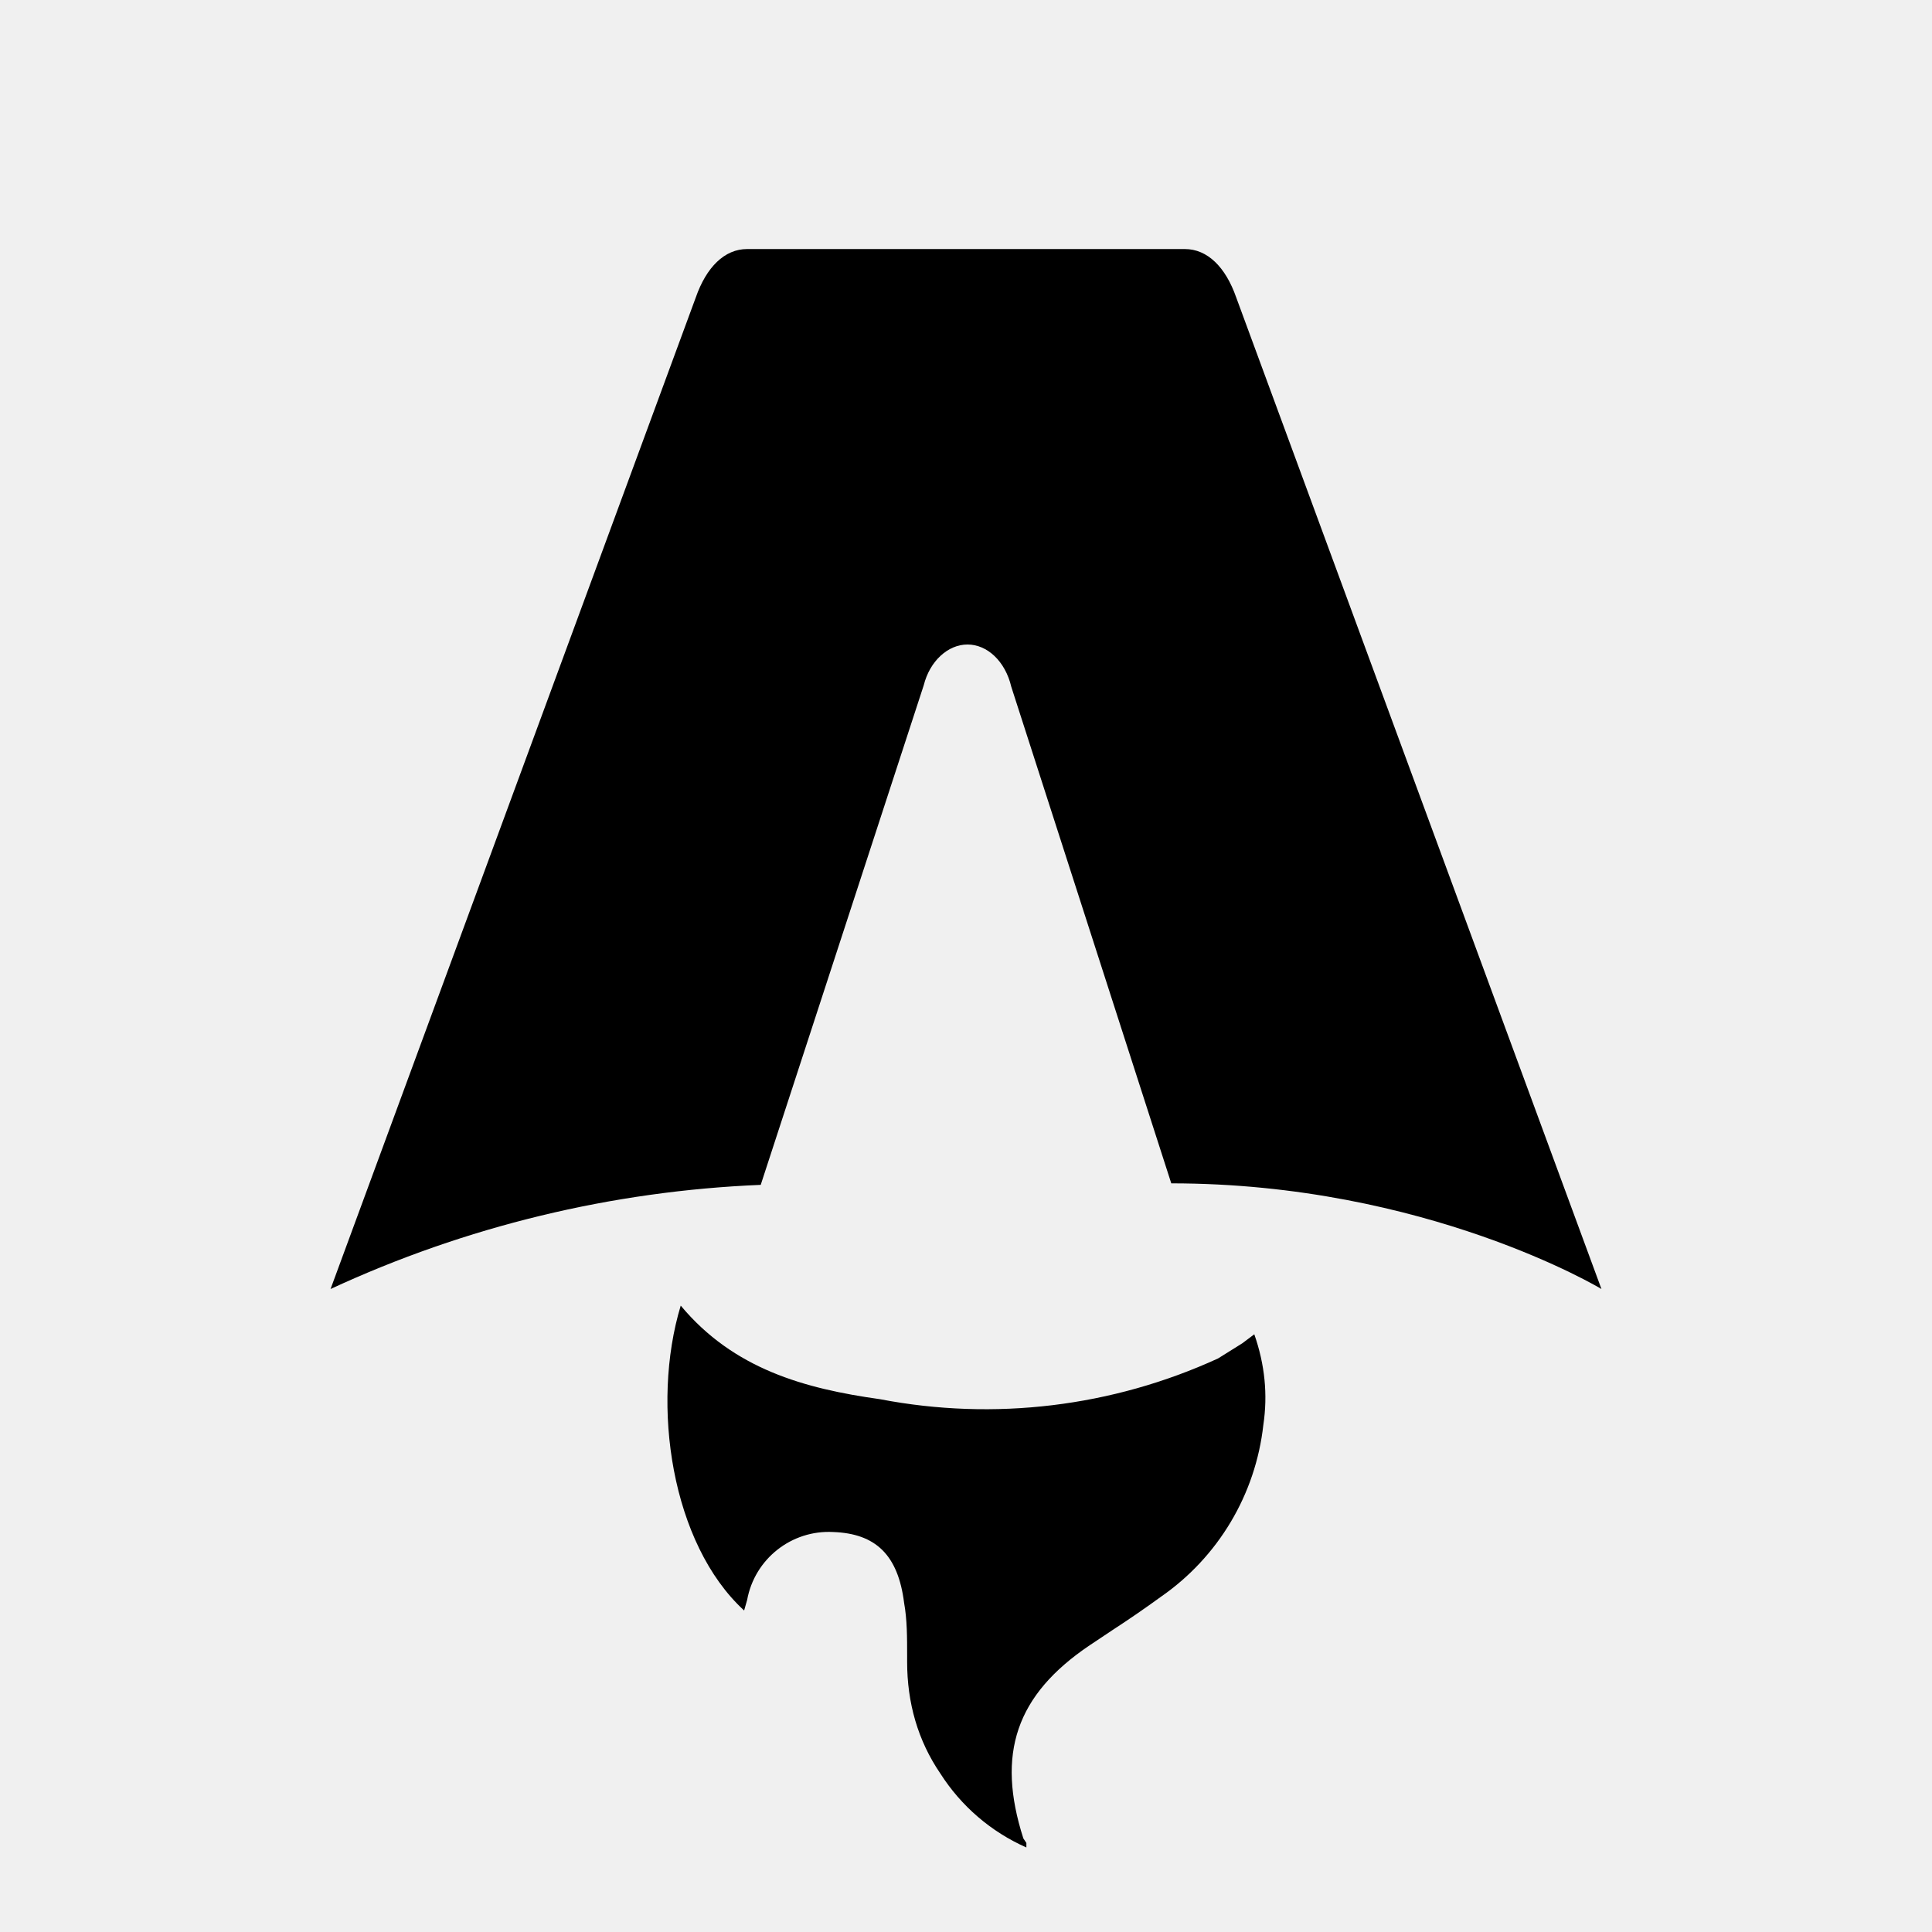
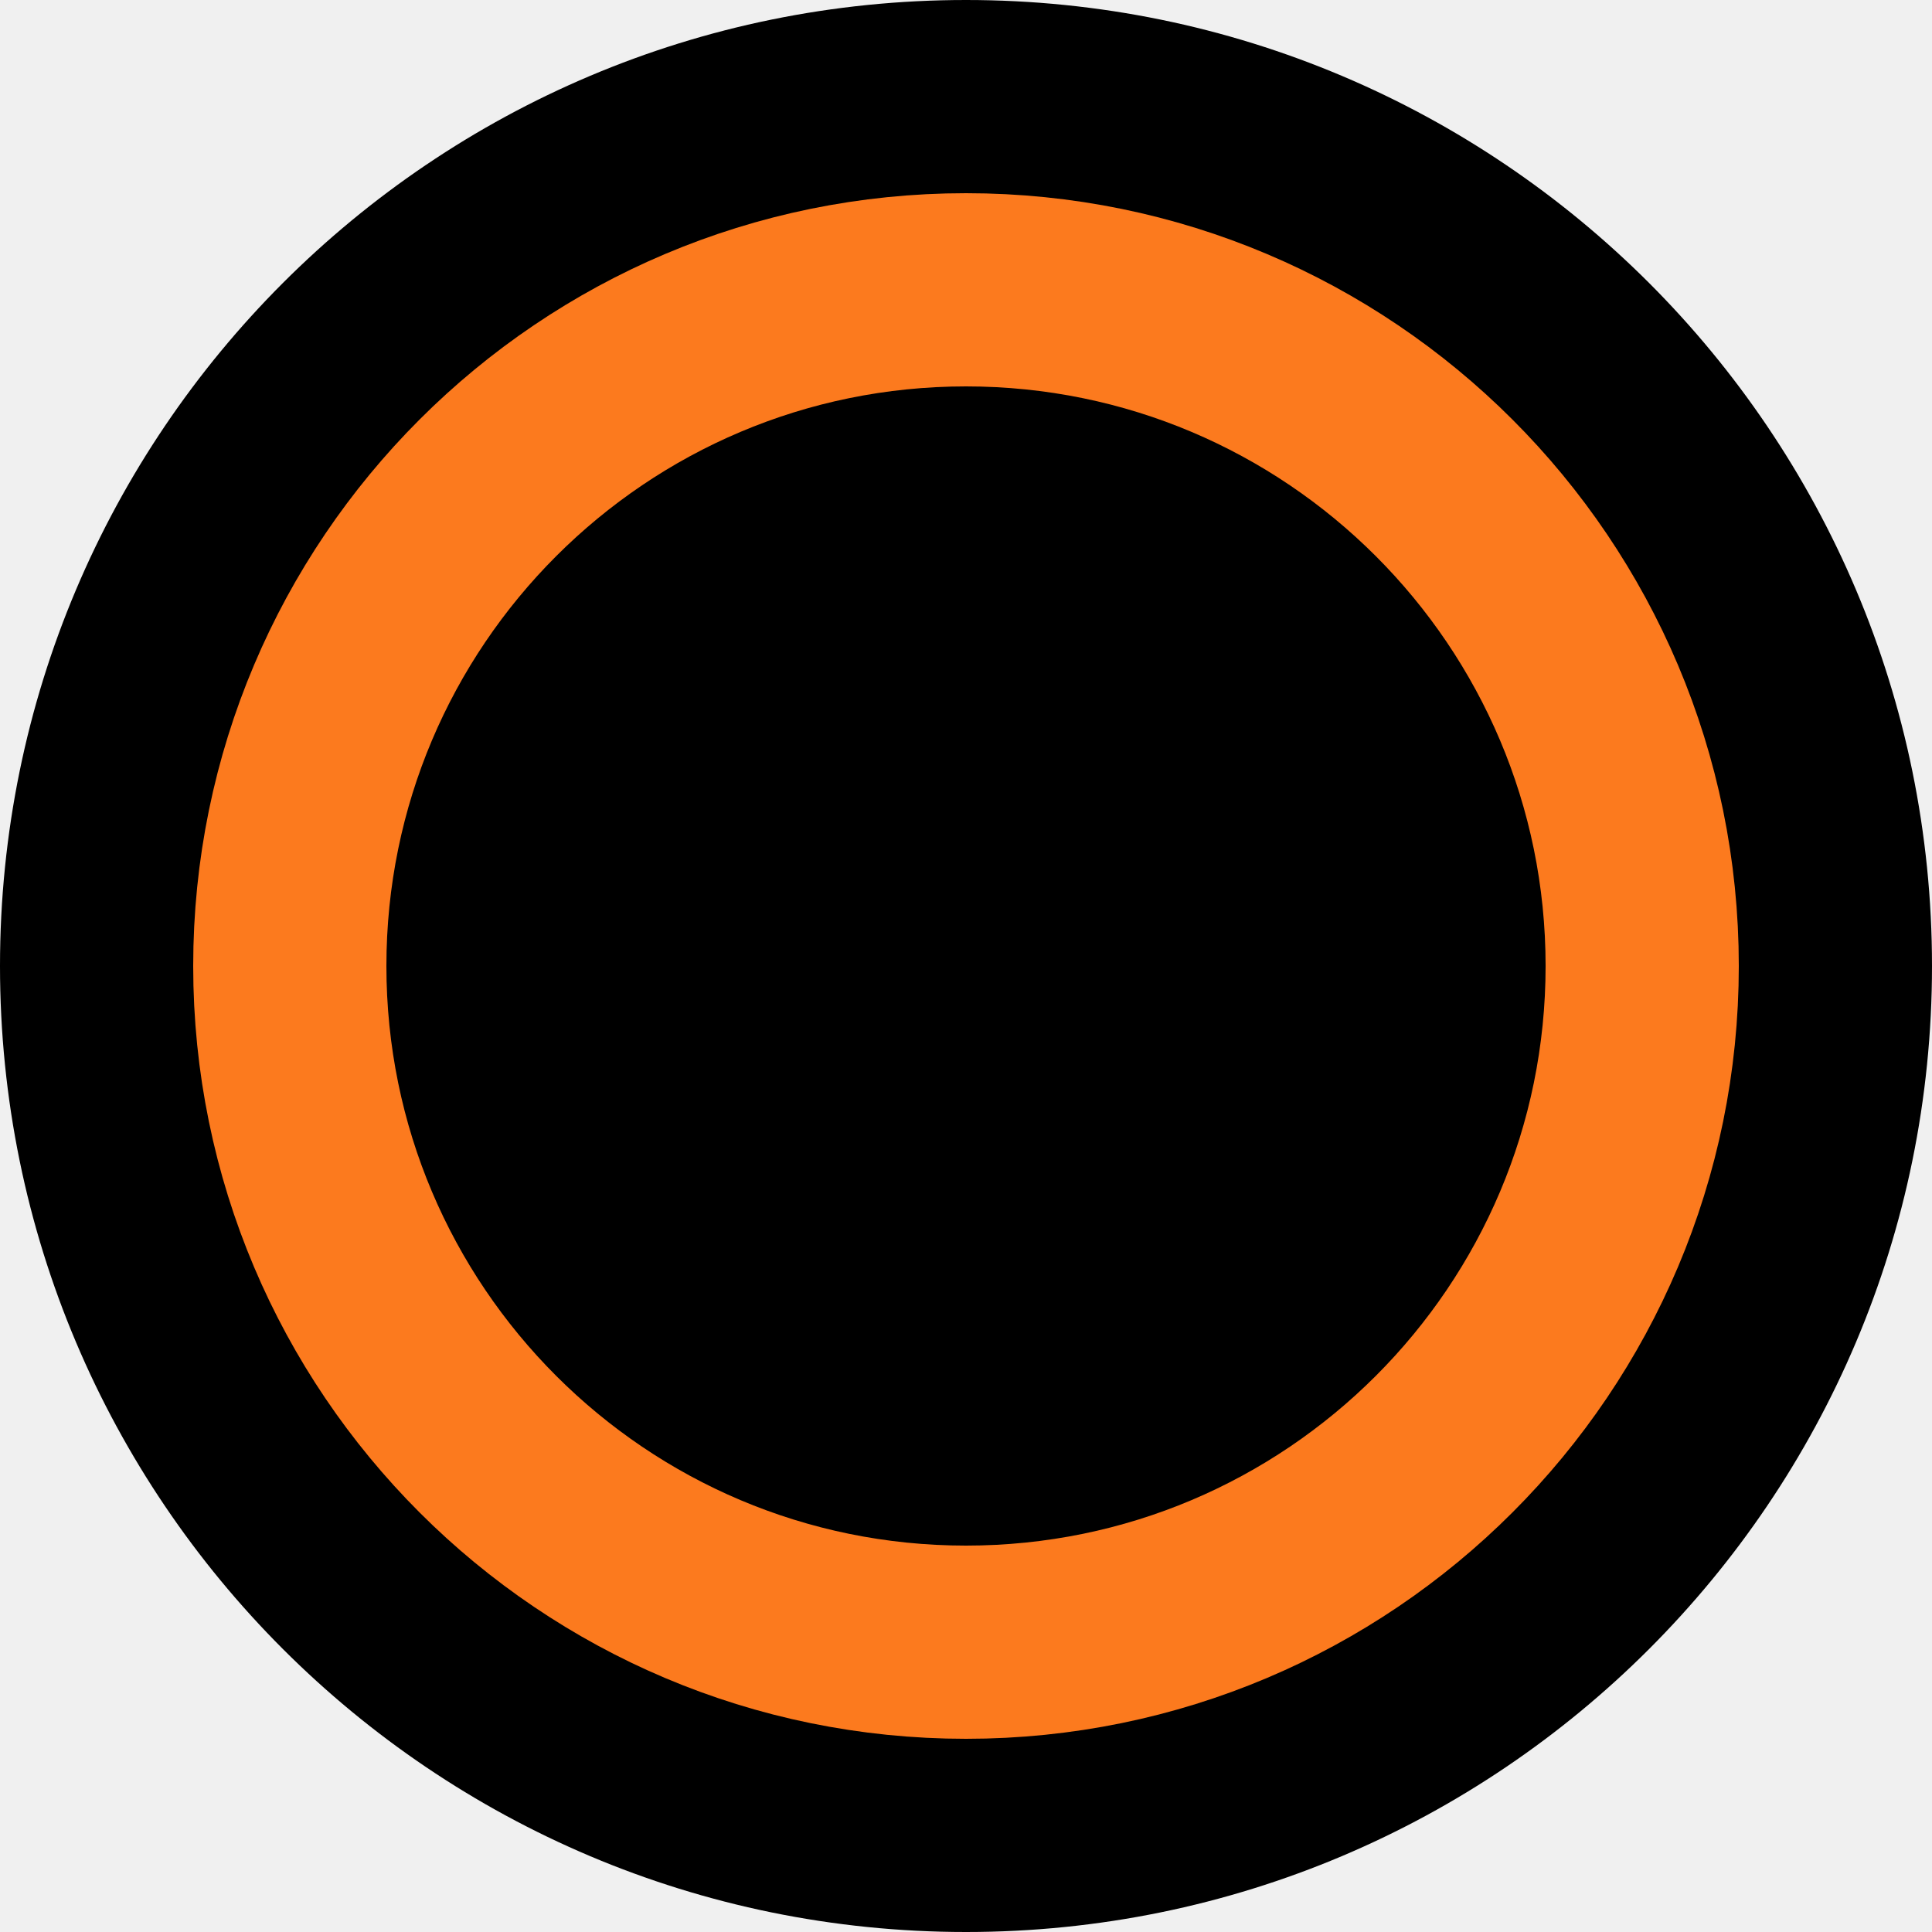
- <svg xmlns="http://www.w3.org/2000/svg" fill="none" viewBox="0 0 128 128">
-   <path d="M50.4 78.5a75.1 75.1 0 0 0-28.5 6.9l24.2-65.7c.7-2 1.9-3.2 3.4-3.2h29c1.5 0 2.7 1.2 3.4 3.2l24.2 65.7s-11.6-7-28.5-7L67 45.5c-.4-1.7-1.6-2.8-2.9-2.8-1.3 0-2.5 1.1-2.9 2.7L50.4 78.5Zm-1.1 28.2Zm-4.2-20.2c-2 6.6-.6 15.8 4.2 20.2a17.5 17.5 0 0 1 .2-.7 5.5 5.5 0 0 1 5.7-4.5c2.8.1 4.3 1.5 4.7 4.7.2 1.1.2 2.3.2 3.5v.4c0 2.7.7 5.2 2.2 7.4a13 13 0 0 0 5.7 4.9v-.3l-.2-.3c-1.8-5.6-.5-9.5 4.4-12.8l1.5-1a73 73 0 0 0 3.2-2.2 16 16 0 0 0 6.8-11.4c.3-2 .1-4-.6-6l-.8.6-1.6 1a37 37 0 0 1-22.4 2.7c-5-.7-9.7-2-13.2-6.2Z" />
+ <svg xmlns="http://www.w3.org/2000/svg" width="400" height="400">
+   <circle cx="200" cy="200" r="200" class="background" />
+   <circle cx="200" cy="200" r="140" class="ring" />
+   <circle cx="200" cy="200" r="20" class="center" />
  <style>
-         path { fill: #000; }
-         @media (prefers-color-scheme: dark) {
-             path { fill: #FFF; }
-         }
-     </style>
+     circle.background circle.center {
+       fill: #14110F; 
+     }
+     circle.ring {
+       fill: none;
+       stroke: #FC7A1E;
+       stroke-width: 40;
+     }
+     @media (prefers-color-scheme: dark) {
+       circle.background circle.center {
+         fill: #EEF0F2; 
+       }
+       circle.ring {
+         stroke: #232ED1;
+       }
+     }
+   </style>
</svg>
